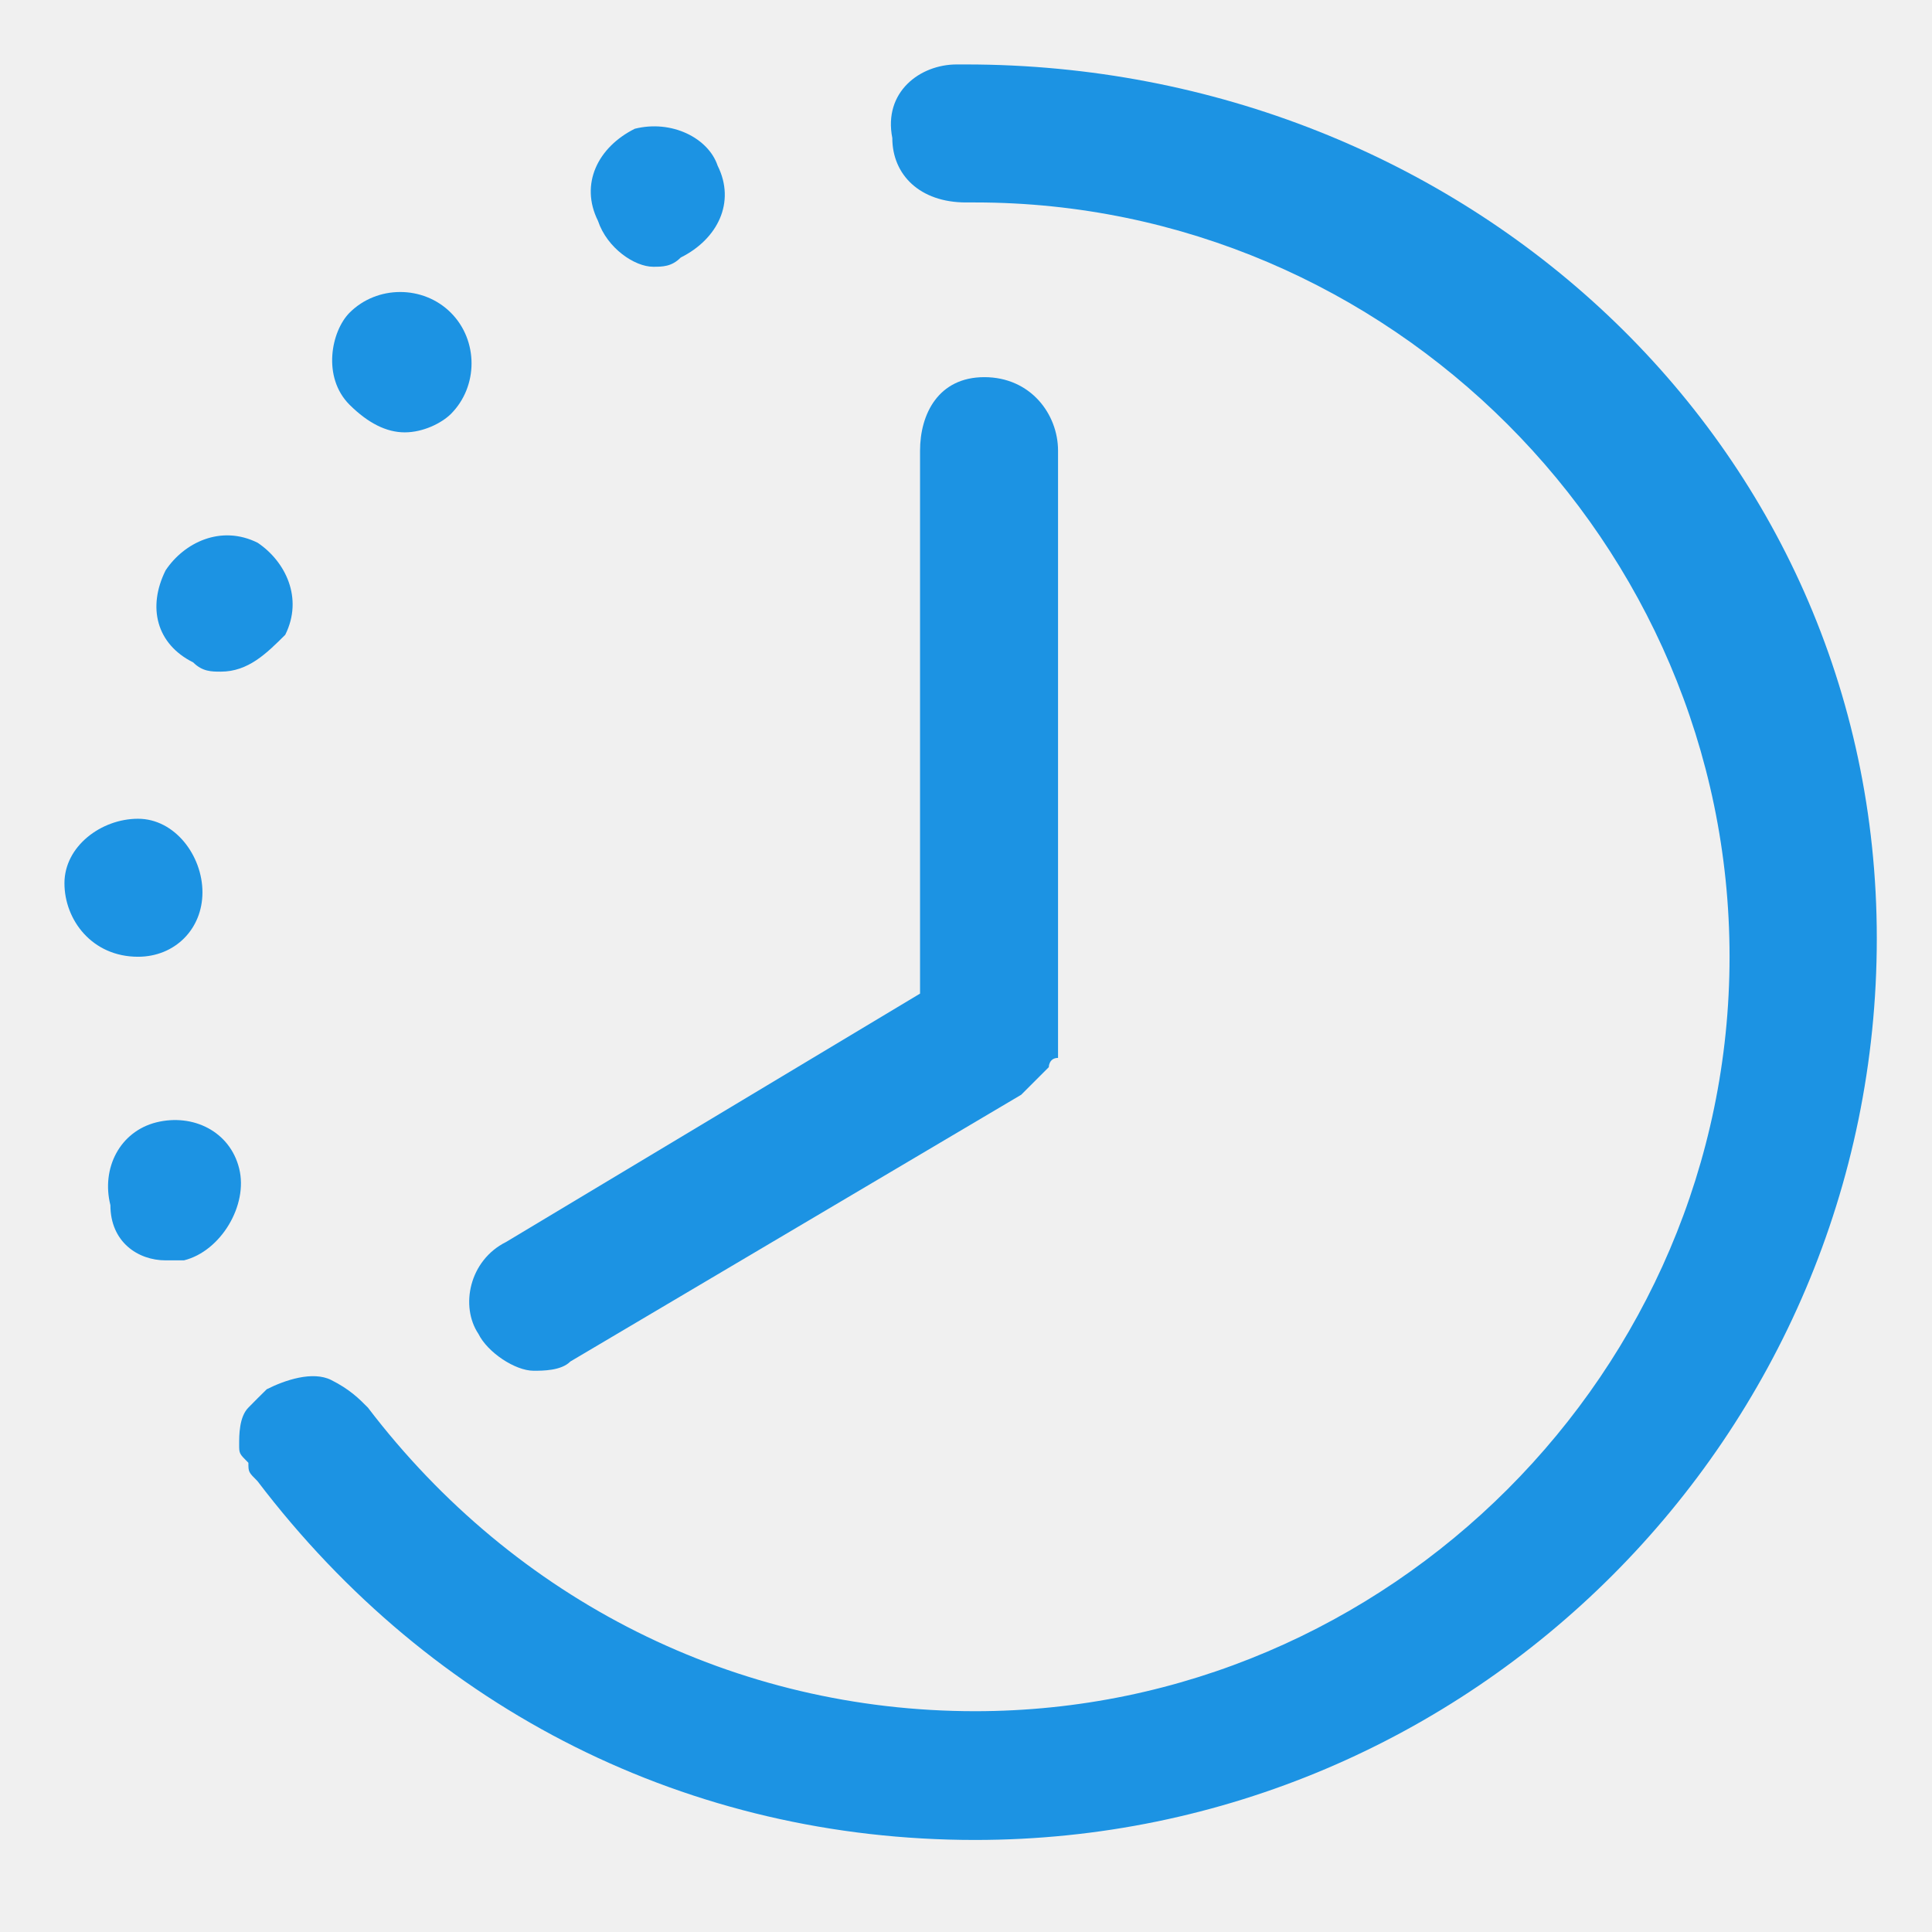
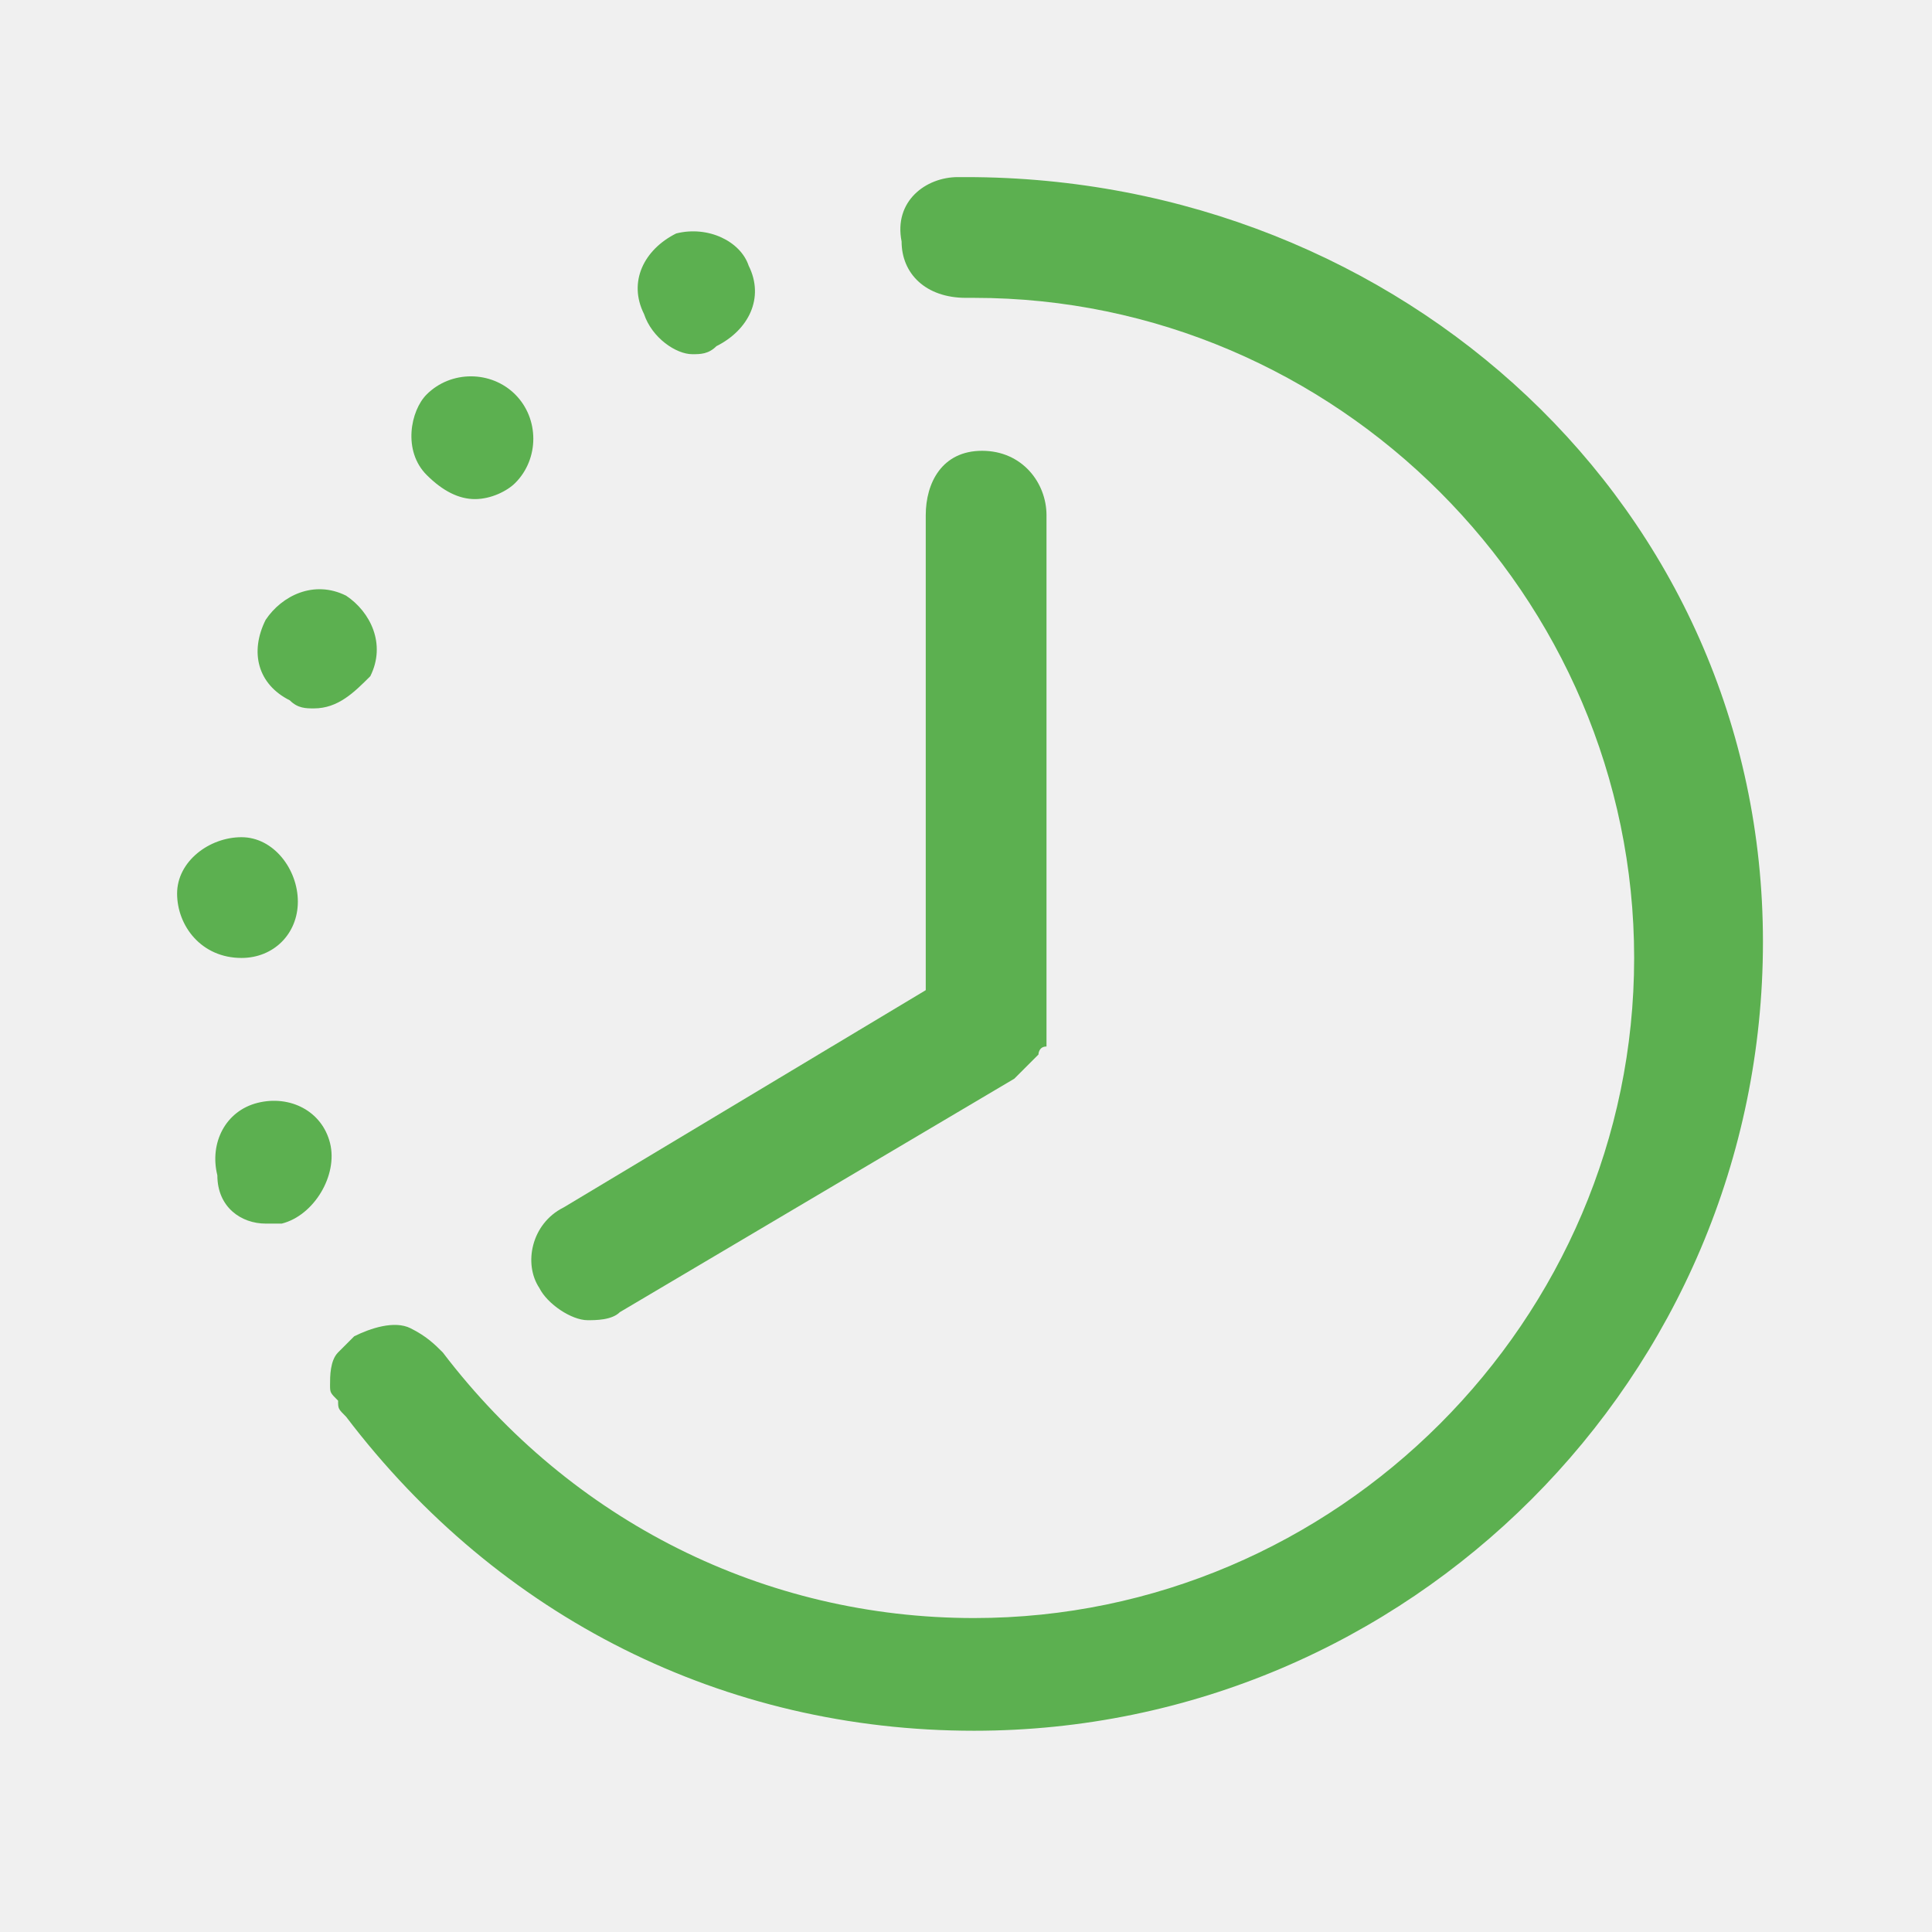
- <svg xmlns="http://www.w3.org/2000/svg" width="14" height="14" viewBox="0 0 14 14" fill="none">
-   <path d="M7 0.467C7 0.467 6.933 0.533 7 0.467C6.933 0.467 6.933 0.467 6.933 0.467C6.666 0.467 6.4 0.667 6.466 1C6.466 1.267 6.666 1.467 7 1.467C7 1.467 7 1.467 7.066 1.467C10.066 1.467 12.533 3.933 12.533 6.933C12.533 9.933 10.066 12.4 7.066 12.4C5.333 12.4 3.733 11.6 2.666 10.2C2.6 10.133 2.533 10.067 2.4 10C2.266 9.933 2.066 10 1.933 10.067C1.866 10.133 1.866 10.133 1.8 10.2C1.733 10.267 1.733 10.4 1.733 10.467C1.733 10.533 1.733 10.533 1.8 10.6C1.8 10.667 1.8 10.667 1.866 10.733C3.133 12.4 5 13.333 7.066 13.333C10.666 13.333 13.6 10.4 13.6 6.8C13.6 3.2 10.6 0.467 7 0.467Z" fill="#1C93E3" />
-   <path d="M3.467 9.666C3.533 9.8 3.733 9.933 3.867 9.933C3.933 9.933 4.067 9.933 4.133 9.866L7.4 7.933C7.4 7.933 7.4 7.933 7.467 7.866L7.533 7.8L7.6 7.733C7.6 7.733 7.6 7.666 7.667 7.666C7.667 7.666 7.667 7.6 7.667 7.533V7.466V3.266C7.667 3 7.467 2.733 7.133 2.733C6.8 2.733 6.667 3 6.667 3.266V7.2L3.667 9C3.4 9.133 3.333 9.466 3.467 9.666Z" fill="#1C93E3" />
-   <path d="M1.733 8.467C1.667 8.2 1.4 8.067 1.133 8.133C0.867 8.2 0.733 8.467 0.8 8.733C0.8 9 1 9.133 1.2 9.133C1.267 9.133 1.267 9.133 1.333 9.133C1.6 9.067 1.8 8.733 1.733 8.467Z" fill="#1C93E3" />
-   <path d="M4.733 1.933C4.8 1.933 4.867 1.933 4.933 1.866C5.2 1.733 5.333 1.466 5.2 1.2C5.133 1 4.867 0.866 4.6 0.933C4.333 1.066 4.2 1.333 4.333 1.6C4.4 1.8 4.6 1.933 4.733 1.933Z" fill="#1C93E3" />
-   <path d="M2.933 3.133C3.067 3.133 3.2 3.066 3.267 3C3.467 2.8 3.467 2.466 3.267 2.266C3.067 2.066 2.733 2.066 2.533 2.266C2.4 2.4 2.333 2.733 2.533 2.933C2.667 3.066 2.8 3.133 2.933 3.133Z" fill="#1C93E3" />
-   <path d="M1.4 4.8C1.467 4.867 1.533 4.867 1.6 4.867C1.8 4.867 1.933 4.733 2.067 4.6C2.2 4.333 2.067 4.067 1.867 3.933C1.6 3.8 1.333 3.933 1.2 4.133C1.067 4.4 1.133 4.667 1.4 4.8Z" fill="#1C93E3" />
-   <path d="M1 6.933C1.267 6.933 1.467 6.733 1.467 6.466C1.467 6.2 1.267 5.933 1 5.933C0.733 5.933 0.467 6.133 0.467 6.4C0.467 6.666 0.667 6.933 1 6.933Z" fill="#1C93E3" />
+ <svg xmlns="http://www.w3.org/2000/svg" width="24" height="24" viewBox="0 0 24 24" fill="none">
+   <g clip-path="url(#clip0_1127_7936)">
+     <path d="M12 2.2C12 2.2 11.9 2.3 12 2.2C11.9 2.2 11.9 2.2 11.9 2.2C11.5 2.2 11.1 2.5 11.2 3C11.2 3.4 11.5 3.7 12 3.7C12 3.7 12 3.7 12.1 3.7C16.6 3.7 20.3 7.4 20.3 11.9C20.3 16.4 16.6 20.1 12.1 20.1C9.5 20.1 7.1 18.9 5.5 16.8C5.4 16.7 5.3 16.6 5.1 16.5C4.9 16.4 4.6 16.5 4.4 16.6C4.3 16.7 4.3 16.7 4.2 16.8C4.1 16.9 4.1 17.1 4.1 17.2C4.1 17.3 4.1 17.3 4.2 17.4C4.2 17.5 4.2 17.5 4.3 17.6C6.2 20.1 9 21.5 12.1 21.5C17.5 21.5 21.9 17.1 21.9 11.7C21.9 6.3 17.4 2.2 12 2.2Z" fill="#5CB050" />
+     <path d="M6.7 16C6.8 16.2 7.1 16.4 7.3 16.4C7.4 16.4 7.6 16.4 7.7 16.3L12.6 13.4C12.6 13.4 12.6 13.4 12.7 13.3L12.8 13.2L12.9 13.1C12.9 13.1 12.9 13 13 13C13 13 13 12.9 13 12.8V12.7V6.4C13 6 12.7 5.6 12.2 5.6C11.7 5.6 11.5 6 11.5 6.4V12.3L7 15C6.6 15.2 6.5 15.7 6.7 16Z" fill="#5CB050" />
+     <path d="M4.1 14.2C4 13.8 3.6 13.6 3.2 13.7C2.8 13.8 2.6 14.2 2.7 14.6C2.7 15 3 15.2 3.3 15.2C3.4 15.2 3.4 15.2 3.5 15.2C3.9 15.1 4.2 14.6 4.1 14.2Z" fill="#5CB050" />
+     <path d="M8.6 4.4C8.7 4.4 8.8 4.4 8.9 4.3C9.3 4.1 9.5 3.7 9.3 3.3C9.2 3 8.8 2.8 8.4 2.9C8 3.1 7.8 3.5 8 3.9C8.1 4.2 8.4 4.4 8.6 4.4Z" fill="#5CB050" />
+     <path d="M5.9 6.2C6.1 6.2 6.3 6.1 6.4 6C6.7 5.7 6.7 5.2 6.4 4.9C6.1 4.6 5.6 4.6 5.3 4.9C5.1 5.1 5 5.6 5.3 5.9C5.5 6.1 5.7 6.2 5.9 6.2Z" fill="#5CB050" />
+     <path d="M3.6 8.7C3.7 8.8 3.8 8.8 3.9 8.8C4.2 8.8 4.4 8.6 4.6 8.4C4.8 8 4.6 7.6 4.3 7.4C3.9 7.2 3.5 7.4 3.3 7.7C3.1 8.1 3.2 8.5 3.6 8.7Z" fill="#5CB050" />
+     <path d="M3 11.9C3.4 11.9 3.7 11.6 3.7 11.2C3.7 10.8 3.4 10.4 3 10.4C2.6 10.4 2.2 10.7 2.2 11.1C2.2 11.5 2.5 11.9 3 11.9Z" fill="#5CB050" />
+   </g>
+   <defs>
+     <clipPath id="clip0_1127_7936">
+       <rect width="24" height="24" fill="white" />
+     </clipPath>
+   </defs>
</svg>
